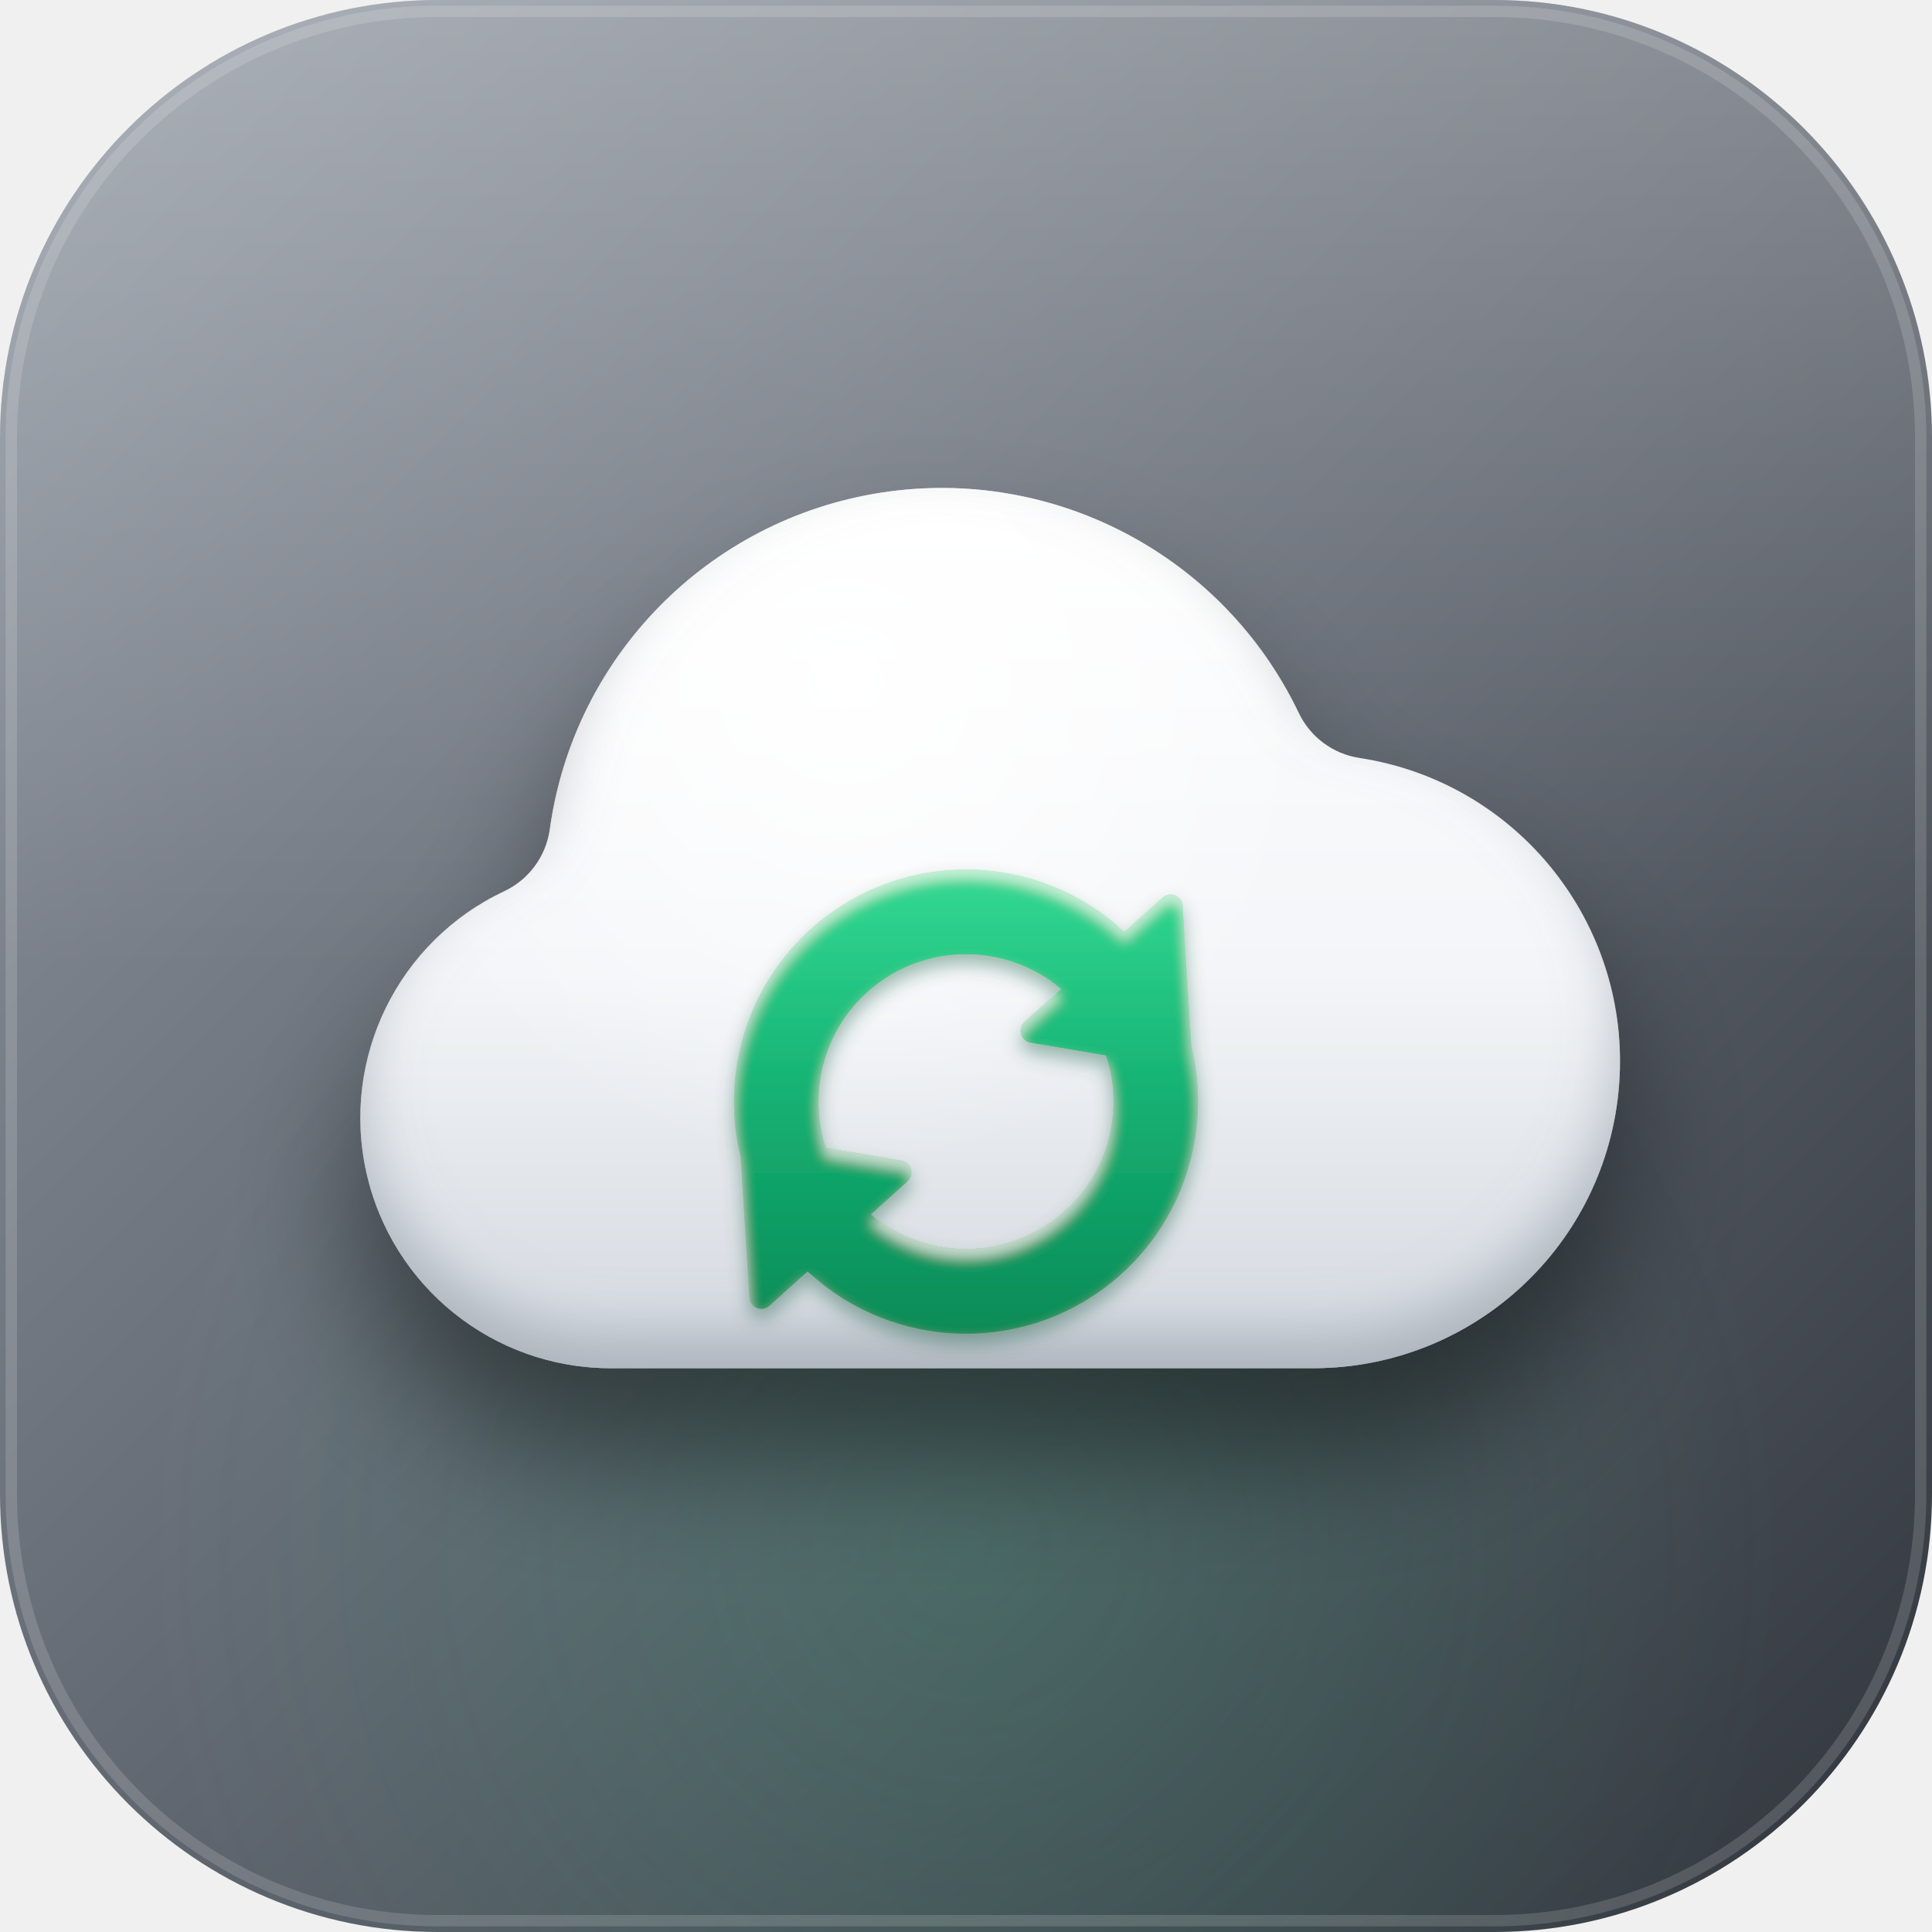
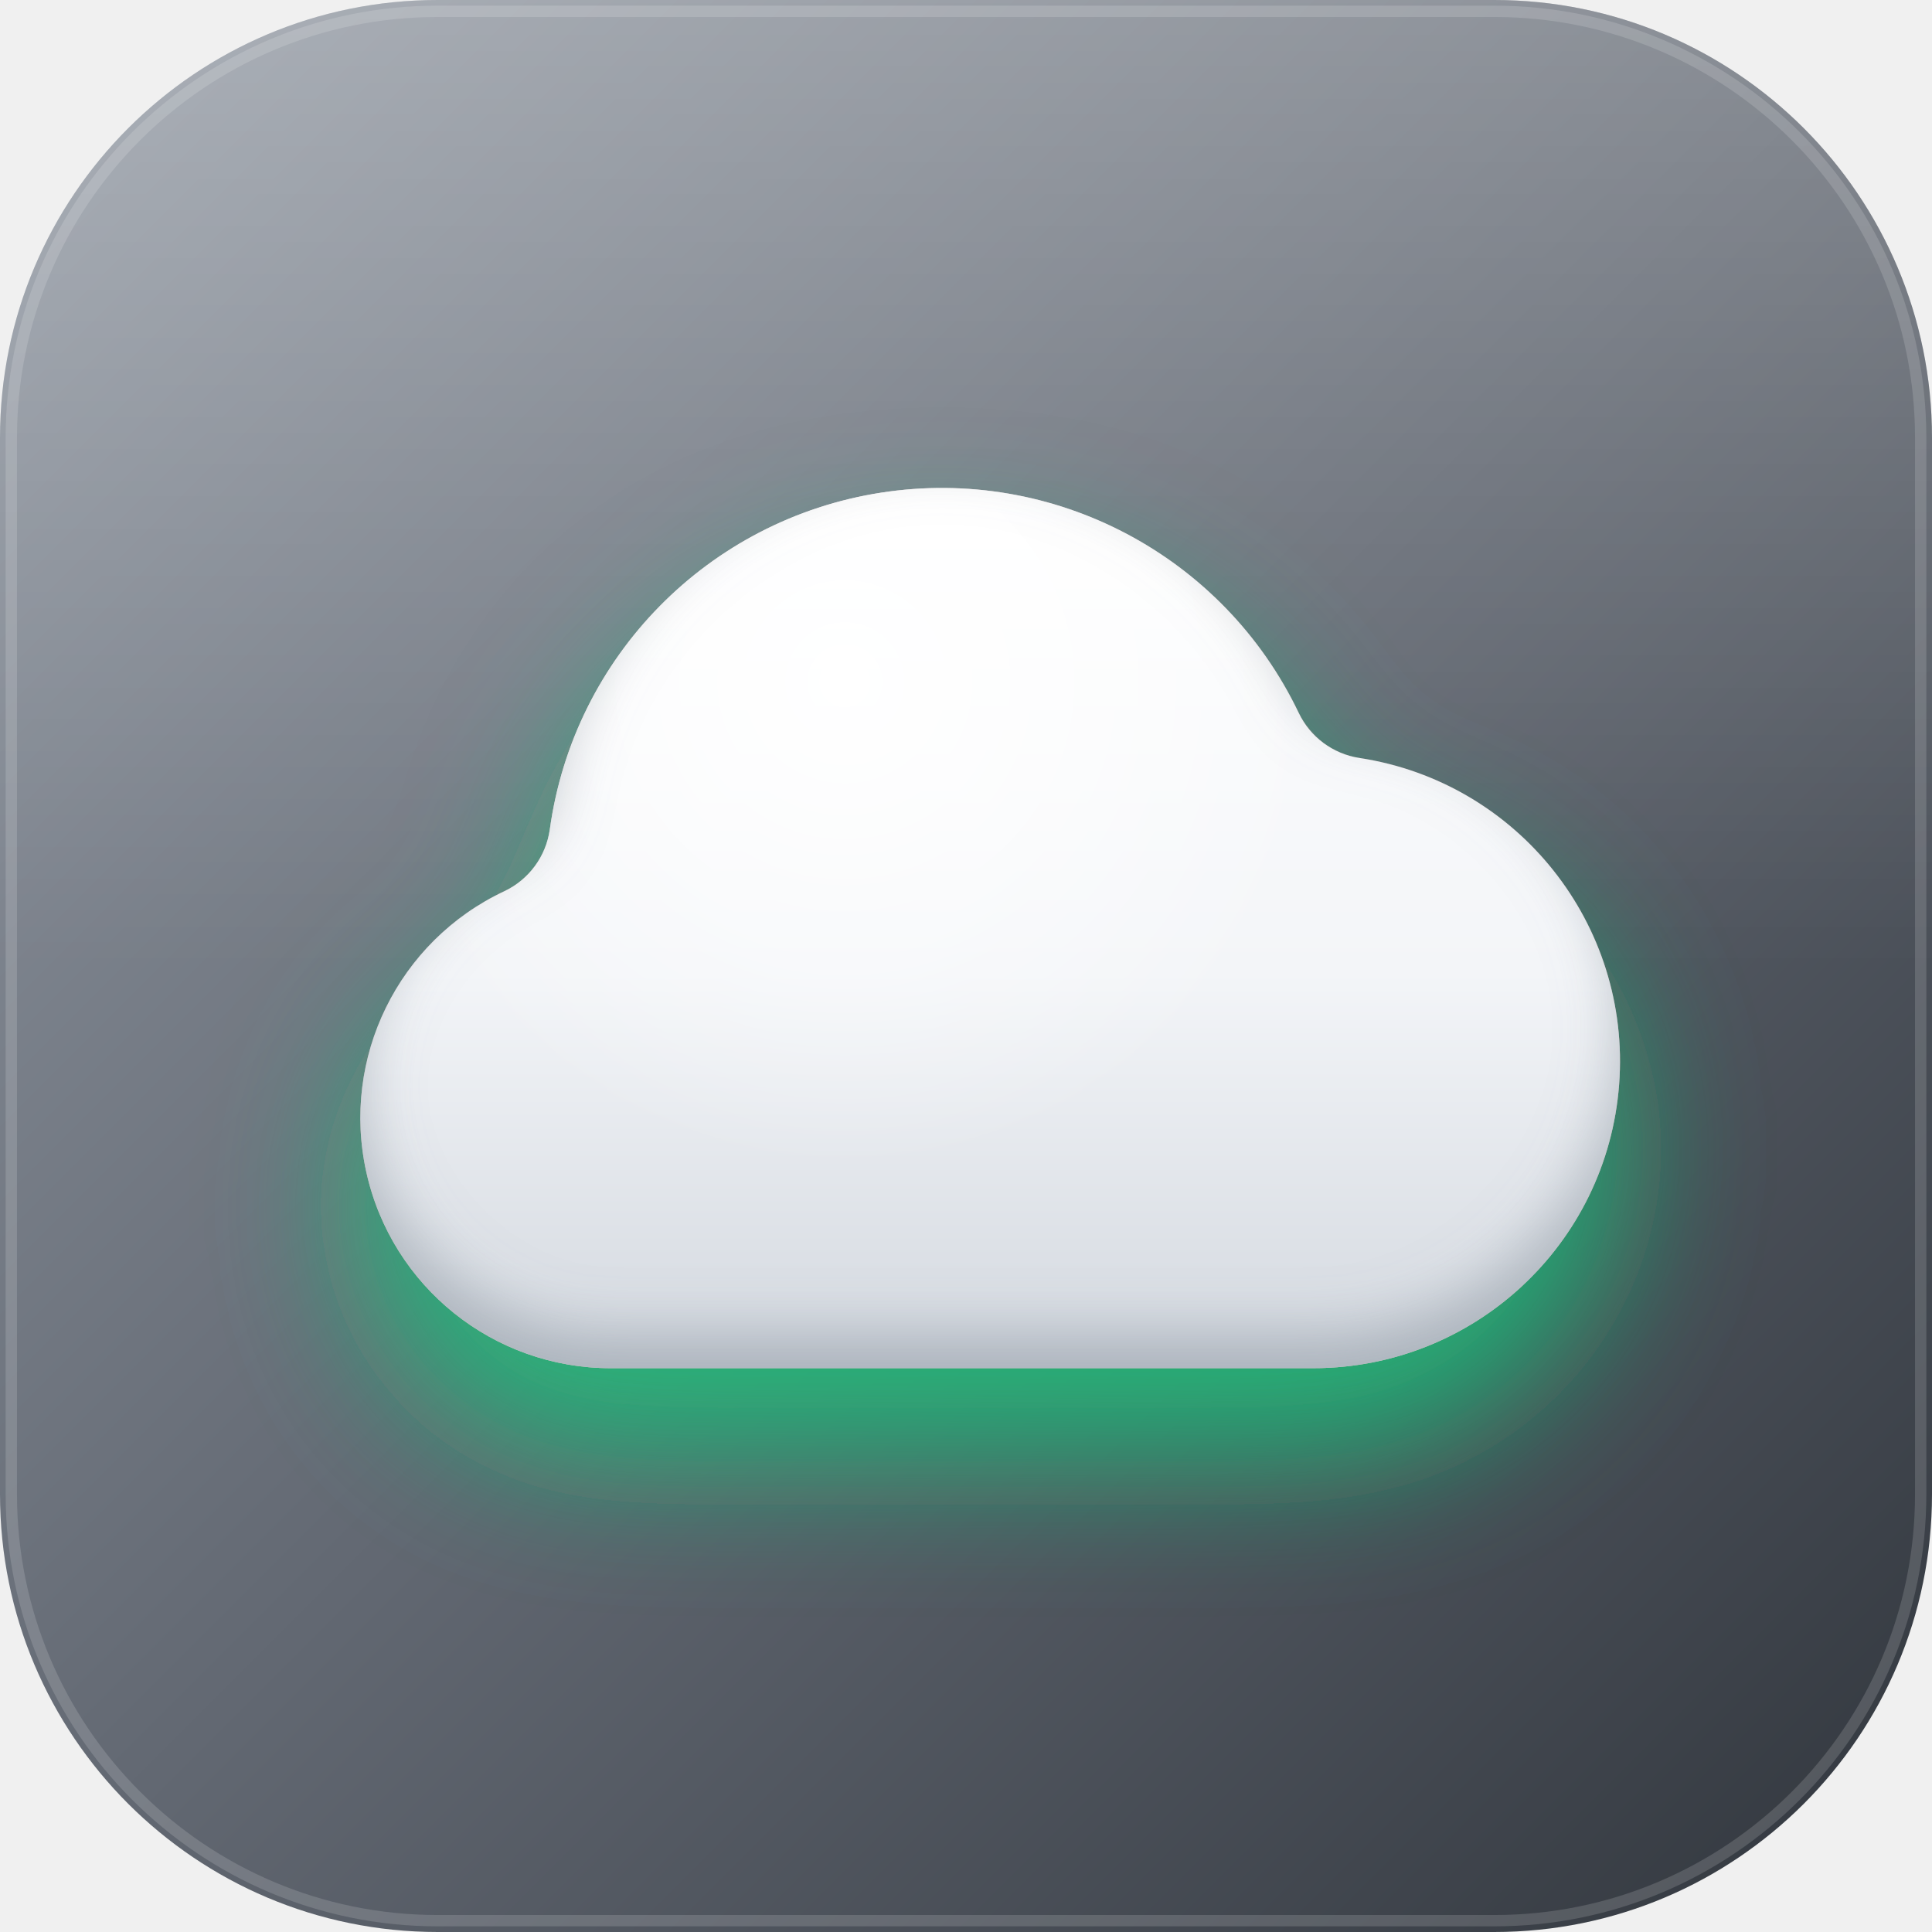
<svg xmlns="http://www.w3.org/2000/svg" viewBox="0 0 512 512" width="512" height="512">
  <defs>
    <linearGradient id="bg" x1="0" y1="0" x2="1" y2="1">
      <stop offset="0" stop-color="#959ca6" />
      <stop offset=".5" stop-color="#626872" />
      <stop offset="1" stop-color="#30353c" />
    </linearGradient>
    <linearGradient id="sheen" x1="0" y1="0" x2="0" y2="1">
      <stop offset="0" stop-color="#fff" stop-opacity=".24" />
      <stop offset=".5" stop-color="#fff" stop-opacity="0" />
    </linearGradient>
    <radialGradient id="glow" cx=".5" cy=".8" r=".42">
      <stop offset="0" stop-color="#1fc47f" stop-opacity=".16" />
      <stop offset="1" stop-color="#1fc47f" stop-opacity="0" />
    </radialGradient>
    <linearGradient id="cloud" gradientUnits="userSpaceOnUse" x1="0" y1="138" x2="0" y2="356">
      <stop offset="0" stop-color="#ffffff" />
      <stop offset=".55" stop-color="#f3f5f8" />
      <stop offset="1" stop-color="#d3d8df" />
    </linearGradient>
    <radialGradient id="gloss" gradientUnits="userSpaceOnUse" cx="226" cy="186" r="120">
      <stop offset="0" stop-color="#fff" stop-opacity=".95" />
      <stop offset="1" stop-color="#fff" stop-opacity="0" />
    </radialGradient>
    <linearGradient id="gr" gradientUnits="userSpaceOnUse" x1="0" y1="219" x2="0" y2="361">
      <stop offset="0" stop-color="#3be39b" />
      <stop offset=".5" stop-color="#14b072" />
      <stop offset="1" stop-color="#0a8250" />
    </linearGradient>
    <filter id="shadow" x="-30%" y="-30%" width="160%" height="170%">
-       <feGaussianBlur in="SourceAlpha" stdDeviation="16" />
-       <feOffset dy="22" />
-       <feComponentTransfer>
-         <feFuncA type="linear" slope=".45" />
-       </feComponentTransfer>
+       <feGaussianBlur in="SourceAlpha" stdDeviation="18" />
+       <feOffset dy="22" result="b" />
+       <feFlood flood-color="#12c27a" flood-opacity=".85" />
+       <feComposite in2="b" operator="in" />
      <feMerge>
        <feMergeNode />
        <feMergeNode in="SourceGraphic" />
      </feMerge>
    </filter>
    <filter id="inner" x="-10%" y="-10%" width="120%" height="120%">
      <feOffset dy="-8" />
      <feGaussianBlur stdDeviation="7" result="o" />
      <feComposite in="SourceAlpha" in2="o" operator="out" result="edge" />
      <feFlood flood-color="#8a93a0" flood-opacity=".55" />
      <feComposite in2="edge" operator="in" />
    </filter>
    <filter id="inset" x="-30%" y="-30%" width="160%" height="160%">
      <feGaussianBlur in="SourceAlpha" stdDeviation="2.2" />
      <feOffset dy="2.5" result="s" />
      <feFlood flood-color="#05522f" flood-opacity=".38" />
      <feComposite in2="s" operator="in" result="sh" />
      <feGaussianBlur in="SourceAlpha" stdDeviation="1.4" />
      <feOffset dy="2.2" result="o" />
      <feComposite in="SourceAlpha" in2="o" operator="out" result="edge" />
      <feFlood flood-color="#fff" flood-opacity=".55" />
      <feComposite in2="edge" operator="in" result="hl" />
      <feMerge>
        <feMergeNode in="sh" />
        <feMergeNode in="SourceGraphic" />
        <feMergeNode in="hl" />
      </feMerge>
    </filter>
    <clipPath id="cl">
      <path d="M168.00 356.00A62.00 62.00 0 0 1 141.63 237.89A20 20 0 0 0 152.93 222.54A98.00 98.00 0 0 1 338.41 193.72A20 20 0 0 0 353.44 204.87A76.00 76.00 0 0 1 342.00 356.00Z" />
    </clipPath>
  </defs>
  <rect width="512" height="512" rx="116" fill="url(#bg)" />
  <rect width="512" height="512" rx="116" fill="url(#sheen)" />
-   <rect width="512" height="512" rx="116" fill="url(#glow)" />
  <rect x="3" y="3" width="506" height="506" rx="113" fill="none" stroke="#fff" stroke-opacity=".15" stroke-width="3" />
  <g transform="translate(256 262) scale(1.07) translate(-256 -262)">
    <g filter="url(#shadow)">
      <path d="M168.00 356.00A62.00 62.00 0 0 1 141.63 237.89A20 20 0 0 0 152.93 222.54A98.00 98.00 0 0 1 338.41 193.72A20 20 0 0 0 353.44 204.87A76.00 76.00 0 0 1 342.00 356.00Z" fill="url(#cloud)" />
    </g>
    <g clip-path="url(#cl)">
      <rect width="512" height="512" fill="url(#gloss)" />
      <path d="M168.00 356.00A62.00 62.00 0 0 1 141.63 237.89A20 20 0 0 0 152.93 222.54A98.00 98.00 0 0 1 338.41 193.72A20 20 0 0 0 353.44 204.87A76.00 76.00 0 0 1 342.00 356.00Z" filter="url(#inner)" fill="#000" />
    </g>
-     <g filter="url(#inset)">
-       <path d="M215.30 313.50A47 47 0 0 1 290.93 258.55" fill="none" stroke="url(#gr)" stroke-width="21" stroke-linecap="round" />
-       <path d="M308.99 278.62L306.68 241.67L272.50 272.45Z" fill="url(#gr)" stroke="url(#gr)" stroke-width="6" stroke-linejoin="round" />
-       <path d="M296.70 266.50A47 47 0 0 1 221.07 321.45" fill="none" stroke="url(#gr)" stroke-width="21" stroke-linecap="round" />
-       <path d="M203.01 301.38L205.32 338.33L239.50 307.55Z" fill="url(#gr)" stroke="url(#gr)" stroke-width="6" stroke-linejoin="round" />
-     </g>
  </g>
</svg>
